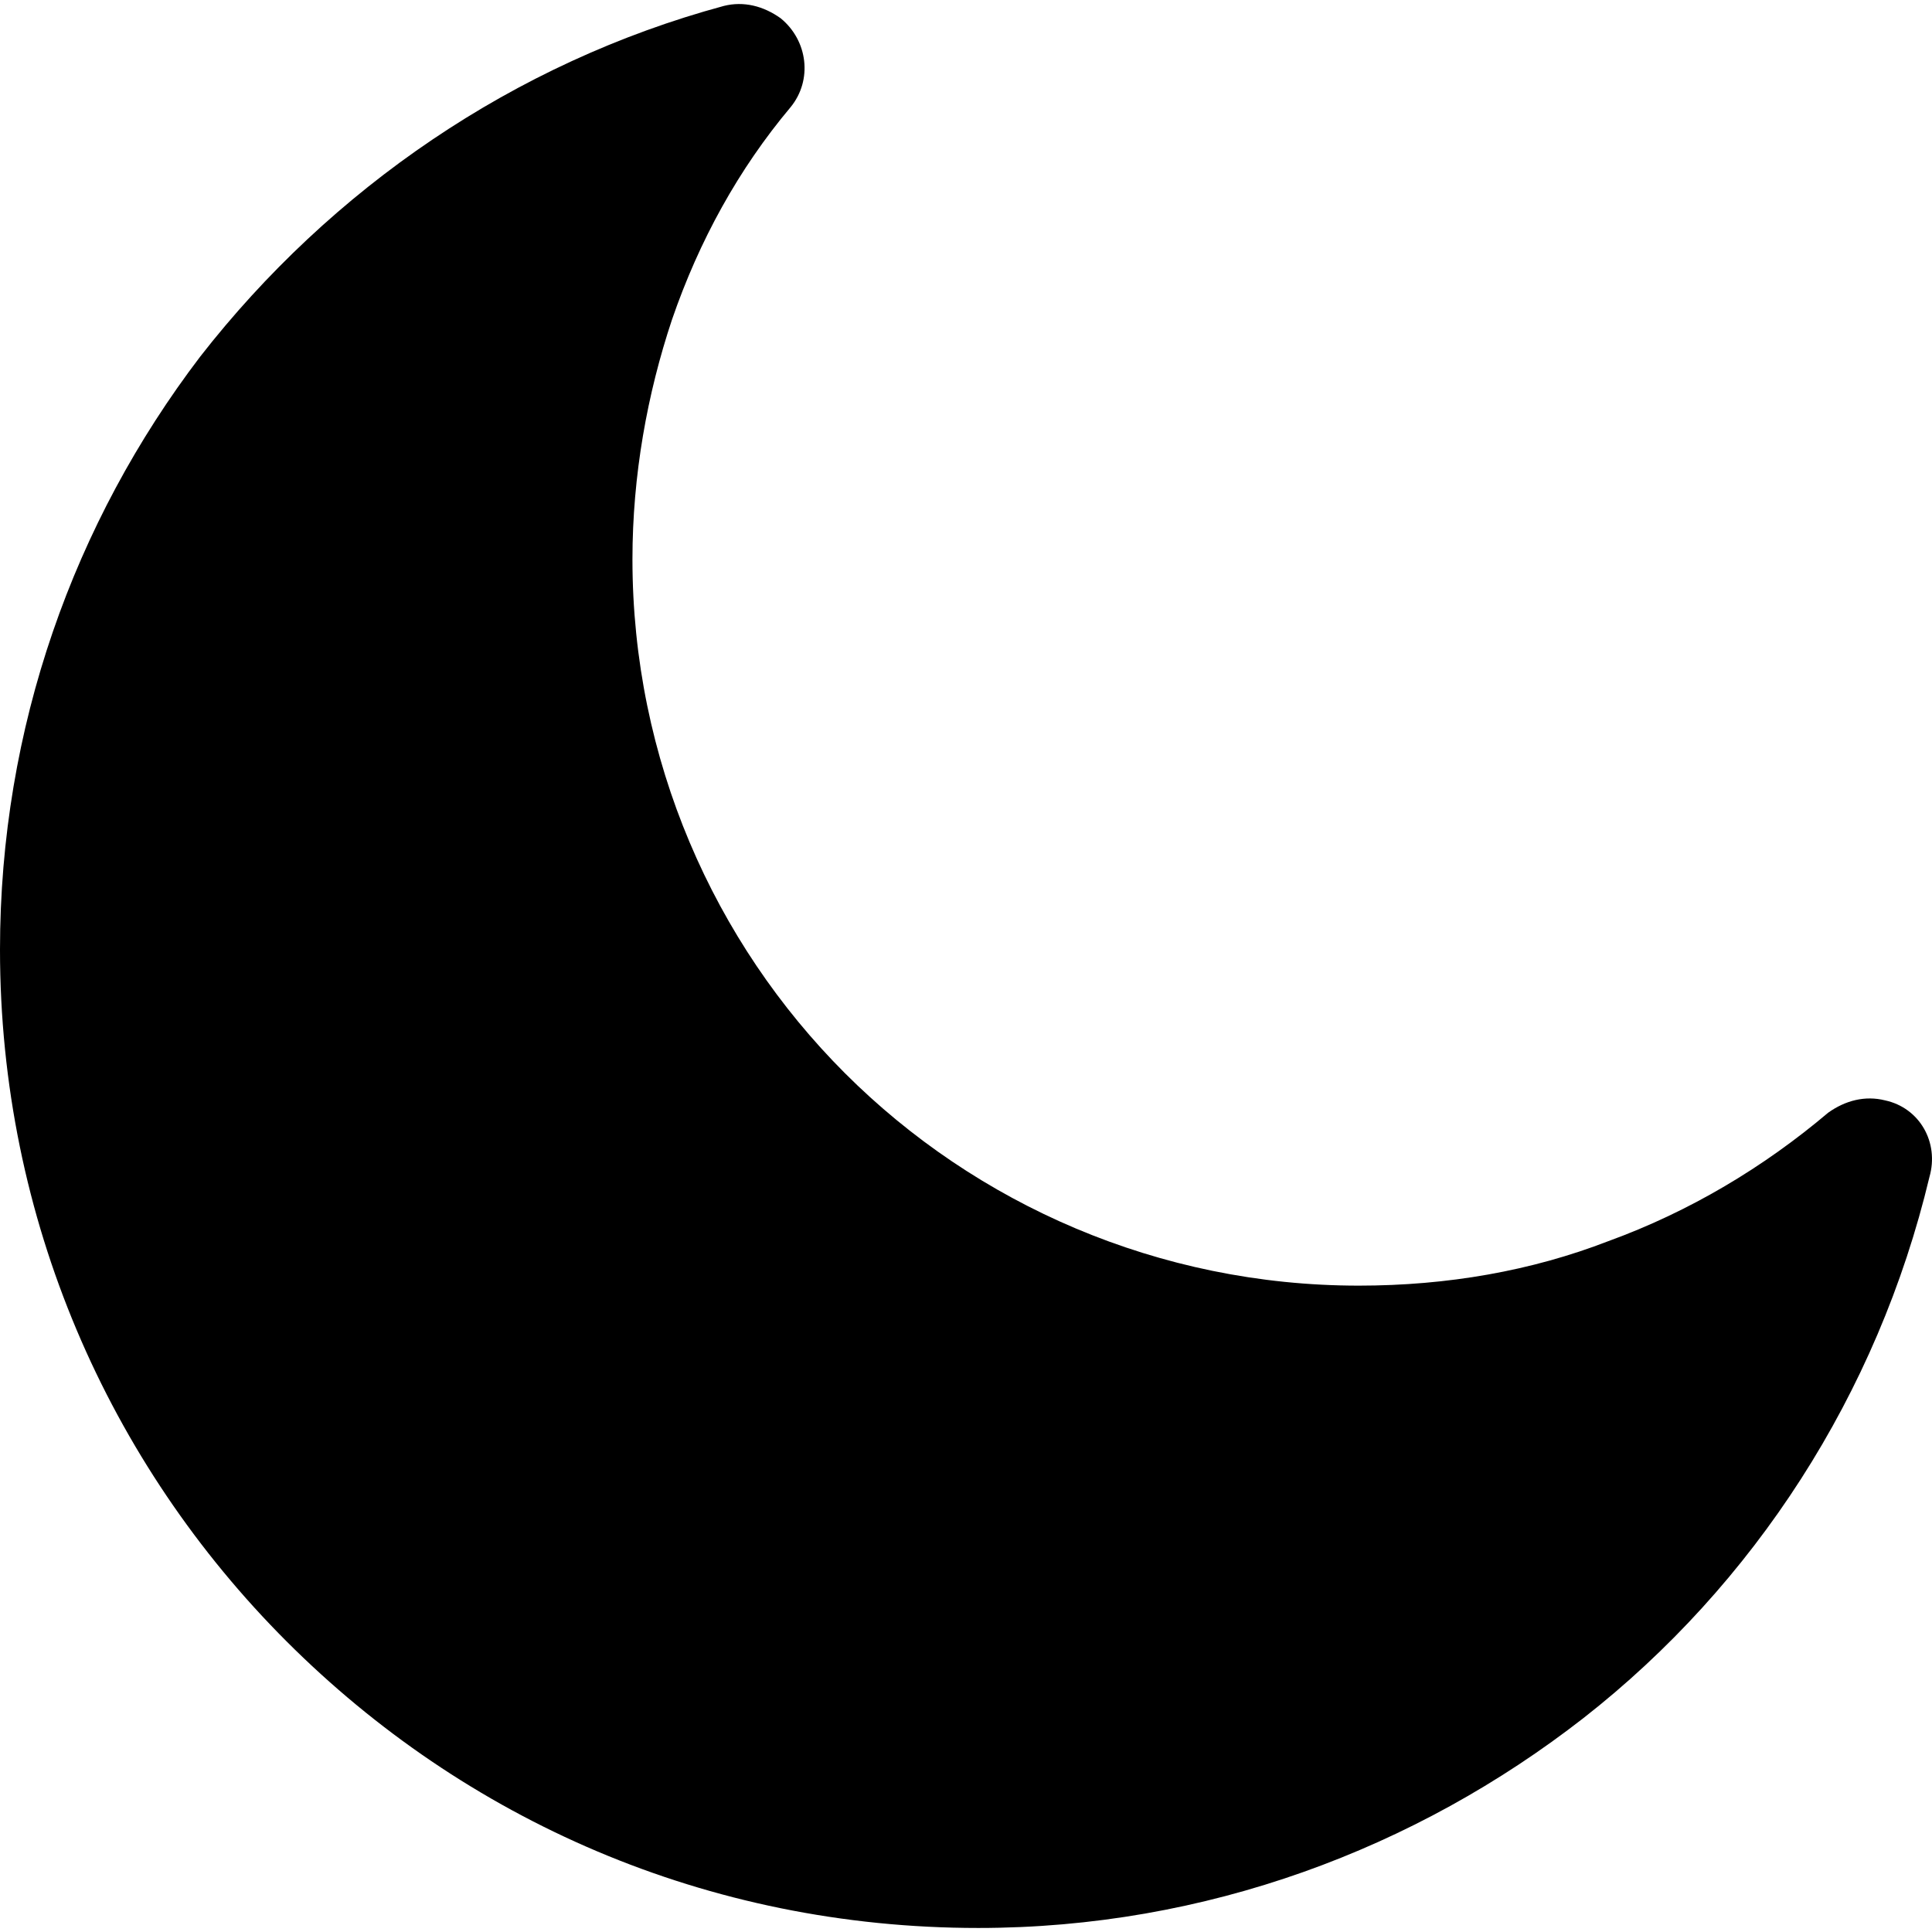
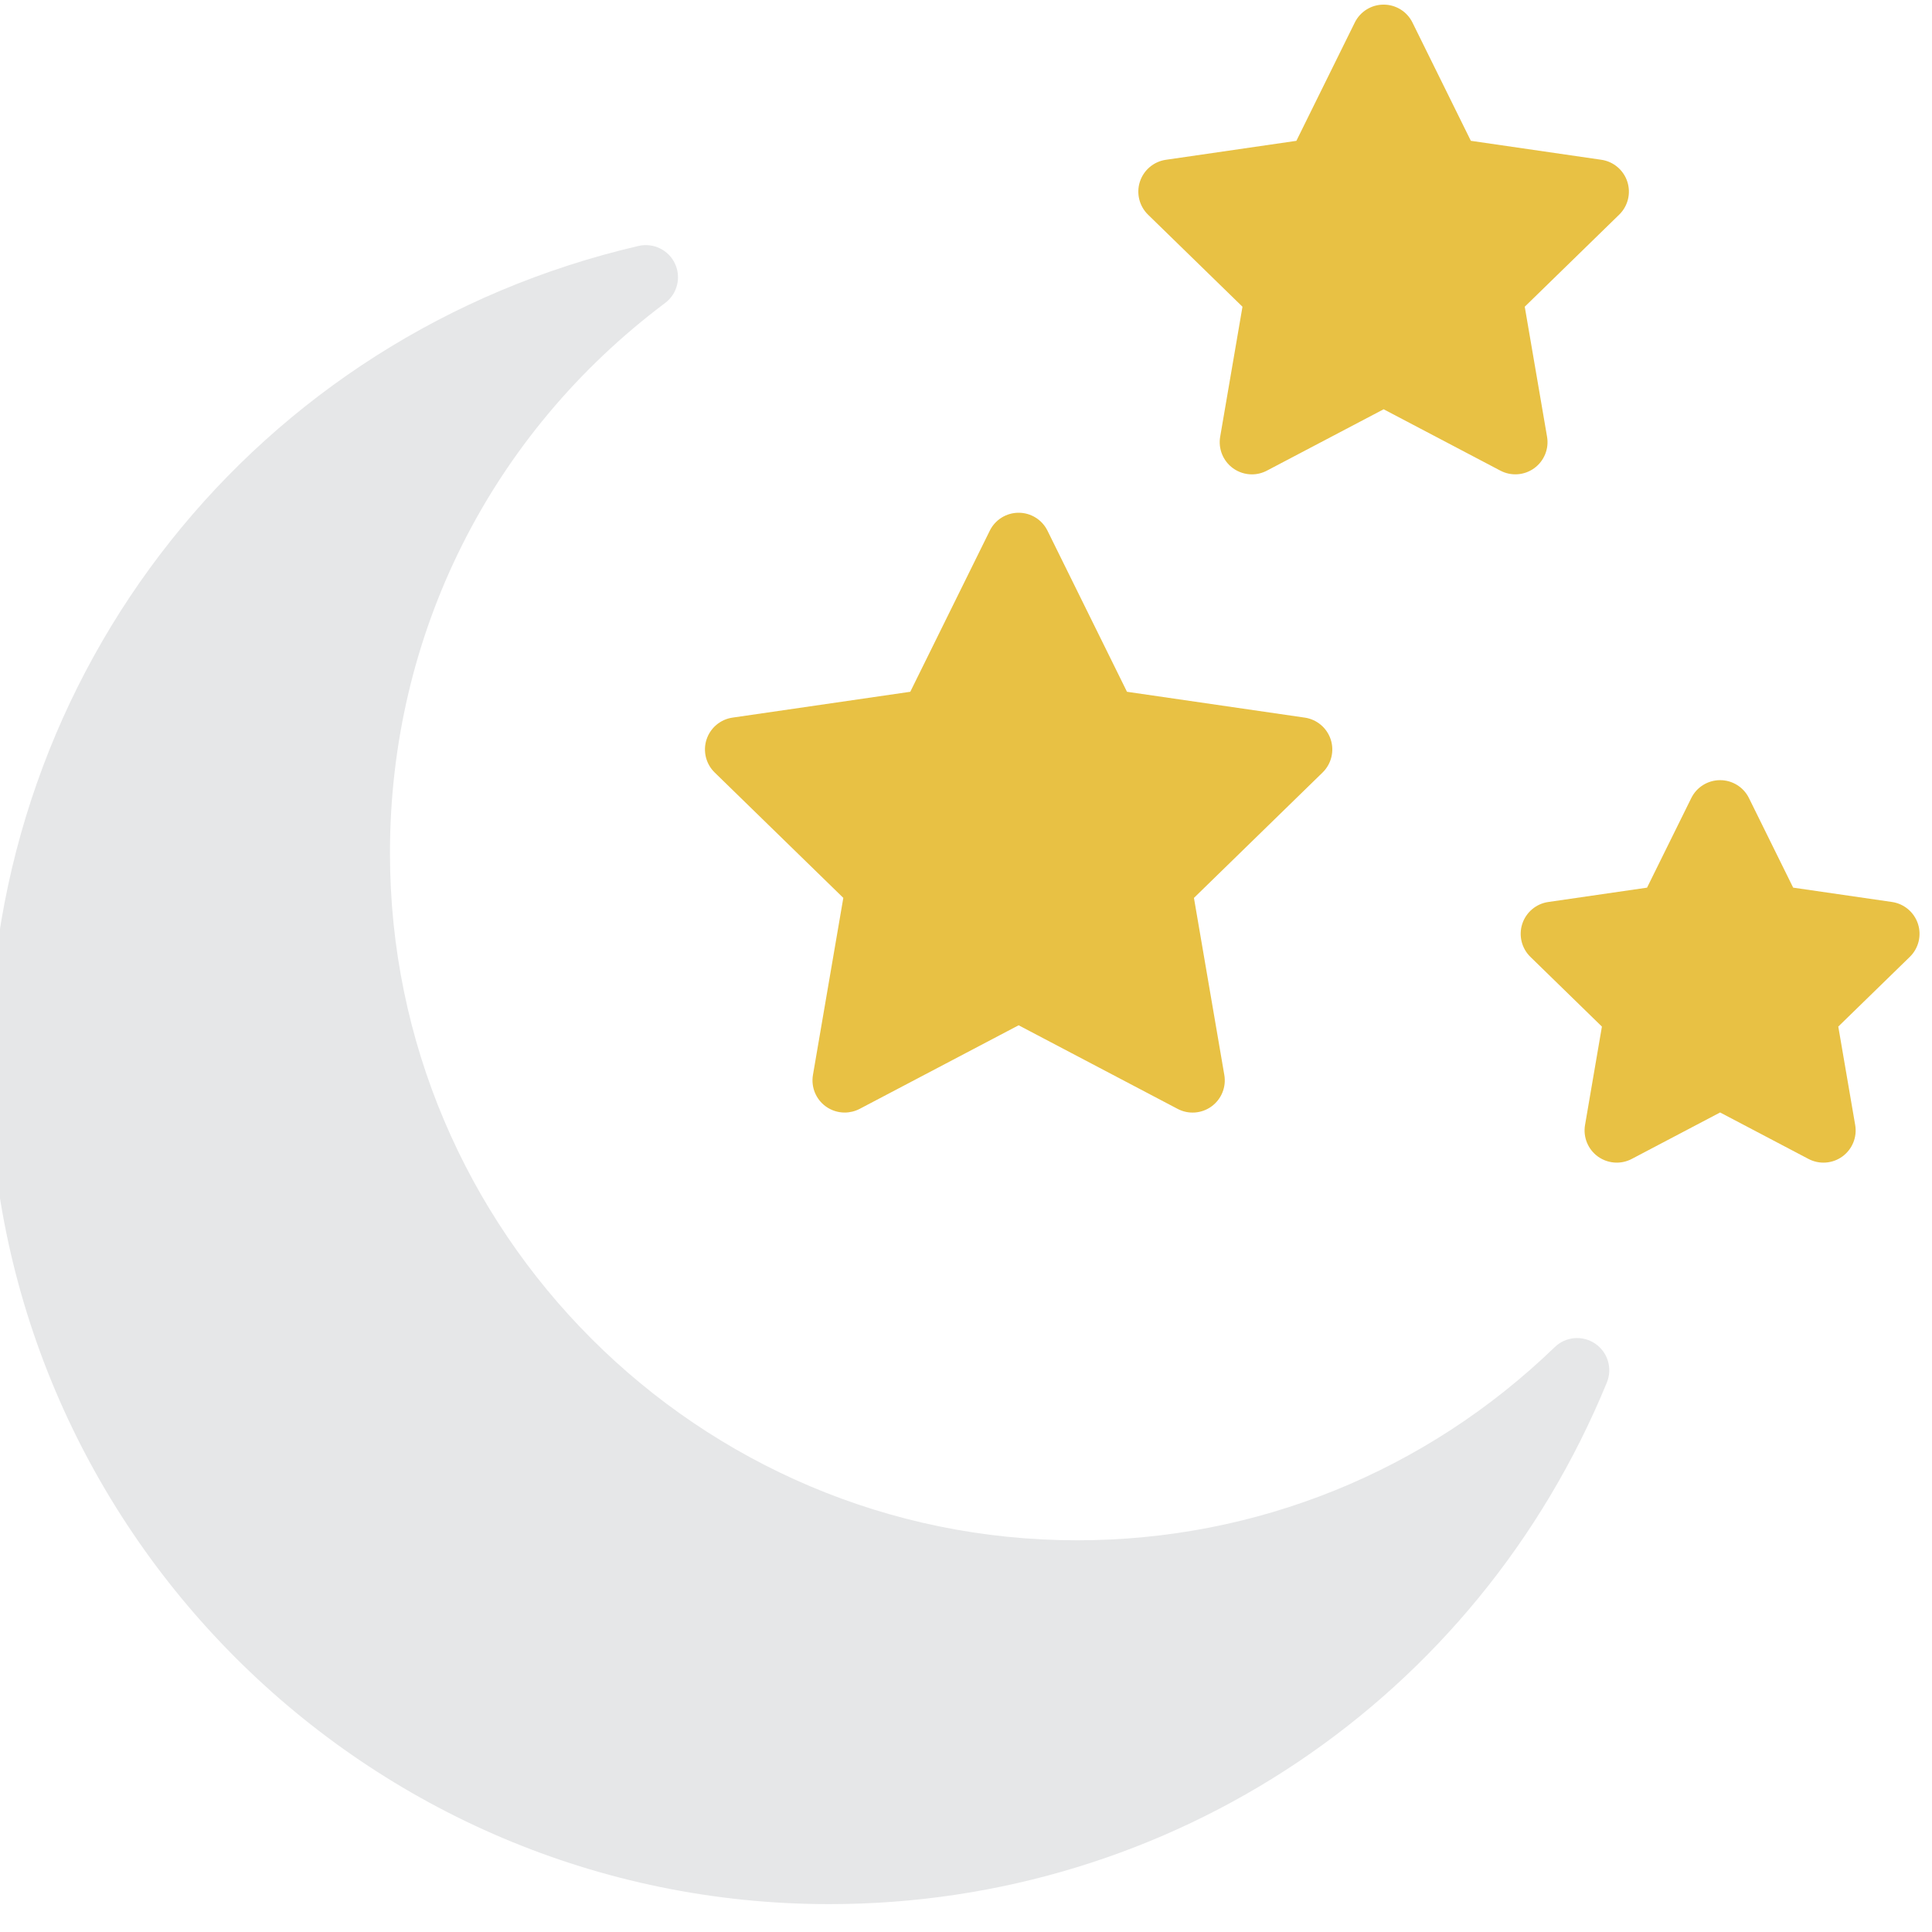
- <svg xmlns="http://www.w3.org/2000/svg" version="1.1" id="Capa_1" x="0px" y="0px" viewBox="0 0 312.812 312.812" style="enable-background:new 0 0 312.812 312.812;" xml:space="preserve">
-   <g>
-     <g>
-       <path d="M305.2,178.159c-3.2-0.8-6.4,0-9.2,2c-10.4,8.8-22.4,16-35.6,20.8c-12.4,4.8-26,7.2-40.4,7.2c-32.4,0-62-13.2-83.2-34.4    c-21.2-21.2-34.4-50.8-34.4-83.2c0-13.6,2.4-26.8,6.4-38.8c4.4-12.8,10.8-24.4,19.2-34.4c3.6-4.4,2.8-10.8-1.6-14.4    c-2.8-2-6-2.8-9.2-2c-34,9.2-63.6,29.6-84.8,56.8c-20.4,26.8-32.4,60-32.4,96c0,43.6,17.6,83.2,46.4,112s68,46.4,112,46.4    c36.8,0,70.8-12.8,98-34c27.6-21.6,47.6-52.4,56-87.6C314,184.959,310.8,179.359,305.2,178.159z" />
-     </g>
+ <svg xmlns="http://www.w3.org/2000/svg" version="1.1" width="445" height="445" viewBox="0 0 445 445" xml:space="preserve">
+   <defs>
+ </defs>
+   <g id="icon" style="stroke: none; stroke-width: 1; stroke-dasharray: none; stroke-linecap: butt; stroke-linejoin: miter; stroke-miterlimit: 10; fill: none; fill-rule: nonzero; opacity: 1;" transform="translate(-2.472222 -2.472222) scale(4.94 4.94)">
+     <path d="M 39.171 89.282 C 17.572 89.282 0 71.71 0 50.111 c 0 -18.315 12.449 -34 30.273 -38.144 c 0.689 -0.159 1.399 0.185 1.699 0.827 c 0.3 0.643 0.108 1.408 -0.459 1.833 c -8.154 6.12 -12.83 15.467 -12.83 25.646 c 0 17.67 14.375 32.045 32.046 32.045 c 8.346 0 16.252 -3.199 22.263 -9.008 c 0.51 -0.494 1.296 -0.562 1.884 -0.162 c 0.588 0.398 0.815 1.153 0.546 1.811 C 69.362 79.735 55.134 89.282 39.171 89.282 z" style="stroke: none; stroke-width: 1; stroke-dasharray: none; stroke-linecap: butt; stroke-linejoin: miter; stroke-miterlimit: 10; fill: rgb(230,231,232); fill-rule: nonzero; opacity: 1;" transform=" matrix(1 0 0 1 0 0) " stroke-linecap="round" />
+     <path d="M 39.884 52.374 c -0.311 0 -0.62 -0.097 -0.882 -0.286 c -0.462 -0.336 -0.693 -0.904 -0.597 -1.468 l 1.416 -8.255 l -5.998 -5.846 c -0.409 -0.398 -0.556 -0.995 -0.38 -1.538 c 0.177 -0.543 0.646 -0.939 1.211 -1.021 l 8.289 -1.205 l 3.707 -7.511 c 0.252 -0.512 0.773 -0.836 1.345 -0.836 s 1.093 0.324 1.345 0.836 l 3.707 7.511 l 8.289 1.205 c 0.564 0.082 1.034 0.478 1.211 1.021 c 0.176 0.543 0.029 1.139 -0.38 1.538 l -5.998 5.847 l 1.416 8.255 c 0.097 0.563 -0.135 1.132 -0.597 1.468 c -0.463 0.336 -1.074 0.38 -1.58 0.114 l -7.413 -3.898 l -7.413 3.898 C 40.362 52.317 40.123 52.374 39.884 52.374 z" style="stroke: none; stroke-width: 1; stroke-dasharray: none; stroke-linecap: butt; stroke-linejoin: miter; stroke-miterlimit: 10; fill: rgb(232,193,68); fill-rule: nonzero; opacity: 1;" transform=" matrix(1 0 0 1 0 0) " stroke-linecap="round" />
+     <path d="M 58.871 22.618 c -0.311 0 -0.62 -0.097 -0.882 -0.287 c -0.462 -0.335 -0.693 -0.904 -0.597 -1.467 l 1.04 -6.062 l -4.403 -4.292 c -0.409 -0.399 -0.556 -0.995 -0.38 -1.538 c 0.177 -0.543 0.646 -0.939 1.211 -1.021 l 6.085 -0.884 l 2.723 -5.515 c 0.252 -0.512 0.773 -0.836 1.345 -0.836 l 0 0 c 0.571 0 1.093 0.324 1.345 0.836 l 2.722 5.514 l 6.085 0.884 c 0.564 0.082 1.034 0.478 1.211 1.021 c 0.176 0.543 0.029 1.139 -0.38 1.538 l -4.403 4.292 l 1.04 6.062 c 0.097 0.563 -0.135 1.131 -0.597 1.467 c -0.462 0.336 -1.074 0.38 -1.58 0.114 l -5.442 -2.861 l -5.443 2.861 C 59.35 22.561 59.11 22.618 58.871 22.618 z" style="stroke: none; stroke-width: 1; stroke-dasharray: none; stroke-linecap: butt; stroke-linejoin: miter; stroke-miterlimit: 10; fill: rgb(232,193,68); fill-rule: nonzero; opacity: 1;" transform=" matrix(1 0 0 1 0 0) " stroke-linecap="round" />
+     <path d="M 75.883 54.709 c -0.311 0 -0.62 -0.097 -0.882 -0.286 c -0.462 -0.336 -0.693 -0.904 -0.597 -1.468 l 0.787 -4.589 l -3.334 -3.25 c -0.409 -0.399 -0.556 -0.995 -0.38 -1.538 c 0.177 -0.543 0.646 -0.939 1.211 -1.021 l 4.607 -0.669 l 2.062 -4.176 c 0.252 -0.512 0.773 -0.836 1.345 -0.836 l 0 0 c 0.571 0 1.093 0.324 1.345 0.836 l 2.061 4.175 l 4.608 0.669 c 0.564 0.082 1.034 0.478 1.211 1.021 s 0.029 1.139 -0.38 1.538 l -3.335 3.25 L 87 52.955 c 0.097 0.563 -0.135 1.132 -0.597 1.468 c -0.463 0.336 -1.075 0.379 -1.58 0.114 l -4.121 -2.167 l -4.121 2.167 C 76.361 54.652 76.122 54.709 75.883 54.709 z" style="stroke: none; stroke-width: 1; stroke-dasharray: none; stroke-linecap: butt; stroke-linejoin: miter; stroke-miterlimit: 10; fill: rgb(232,193,68); fill-rule: nonzero; opacity: 1;" transform=" matrix(1 0 0 1 0 0) " stroke-linecap="round" />
  </g>
-   <g>
- </g>
-   <g>
- </g>
-   <g>
- </g>
-   <g>
- </g>
-   <g>
- </g>
-   <g>
- </g>
-   <g>
- </g>
-   <g>
- </g>
-   <g>
- </g>
-   <g>
- </g>
-   <g>
- </g>
-   <g>
- </g>
-   <g>
- </g>
-   <g>
- </g>
-   <g>
- </g>
</svg>
